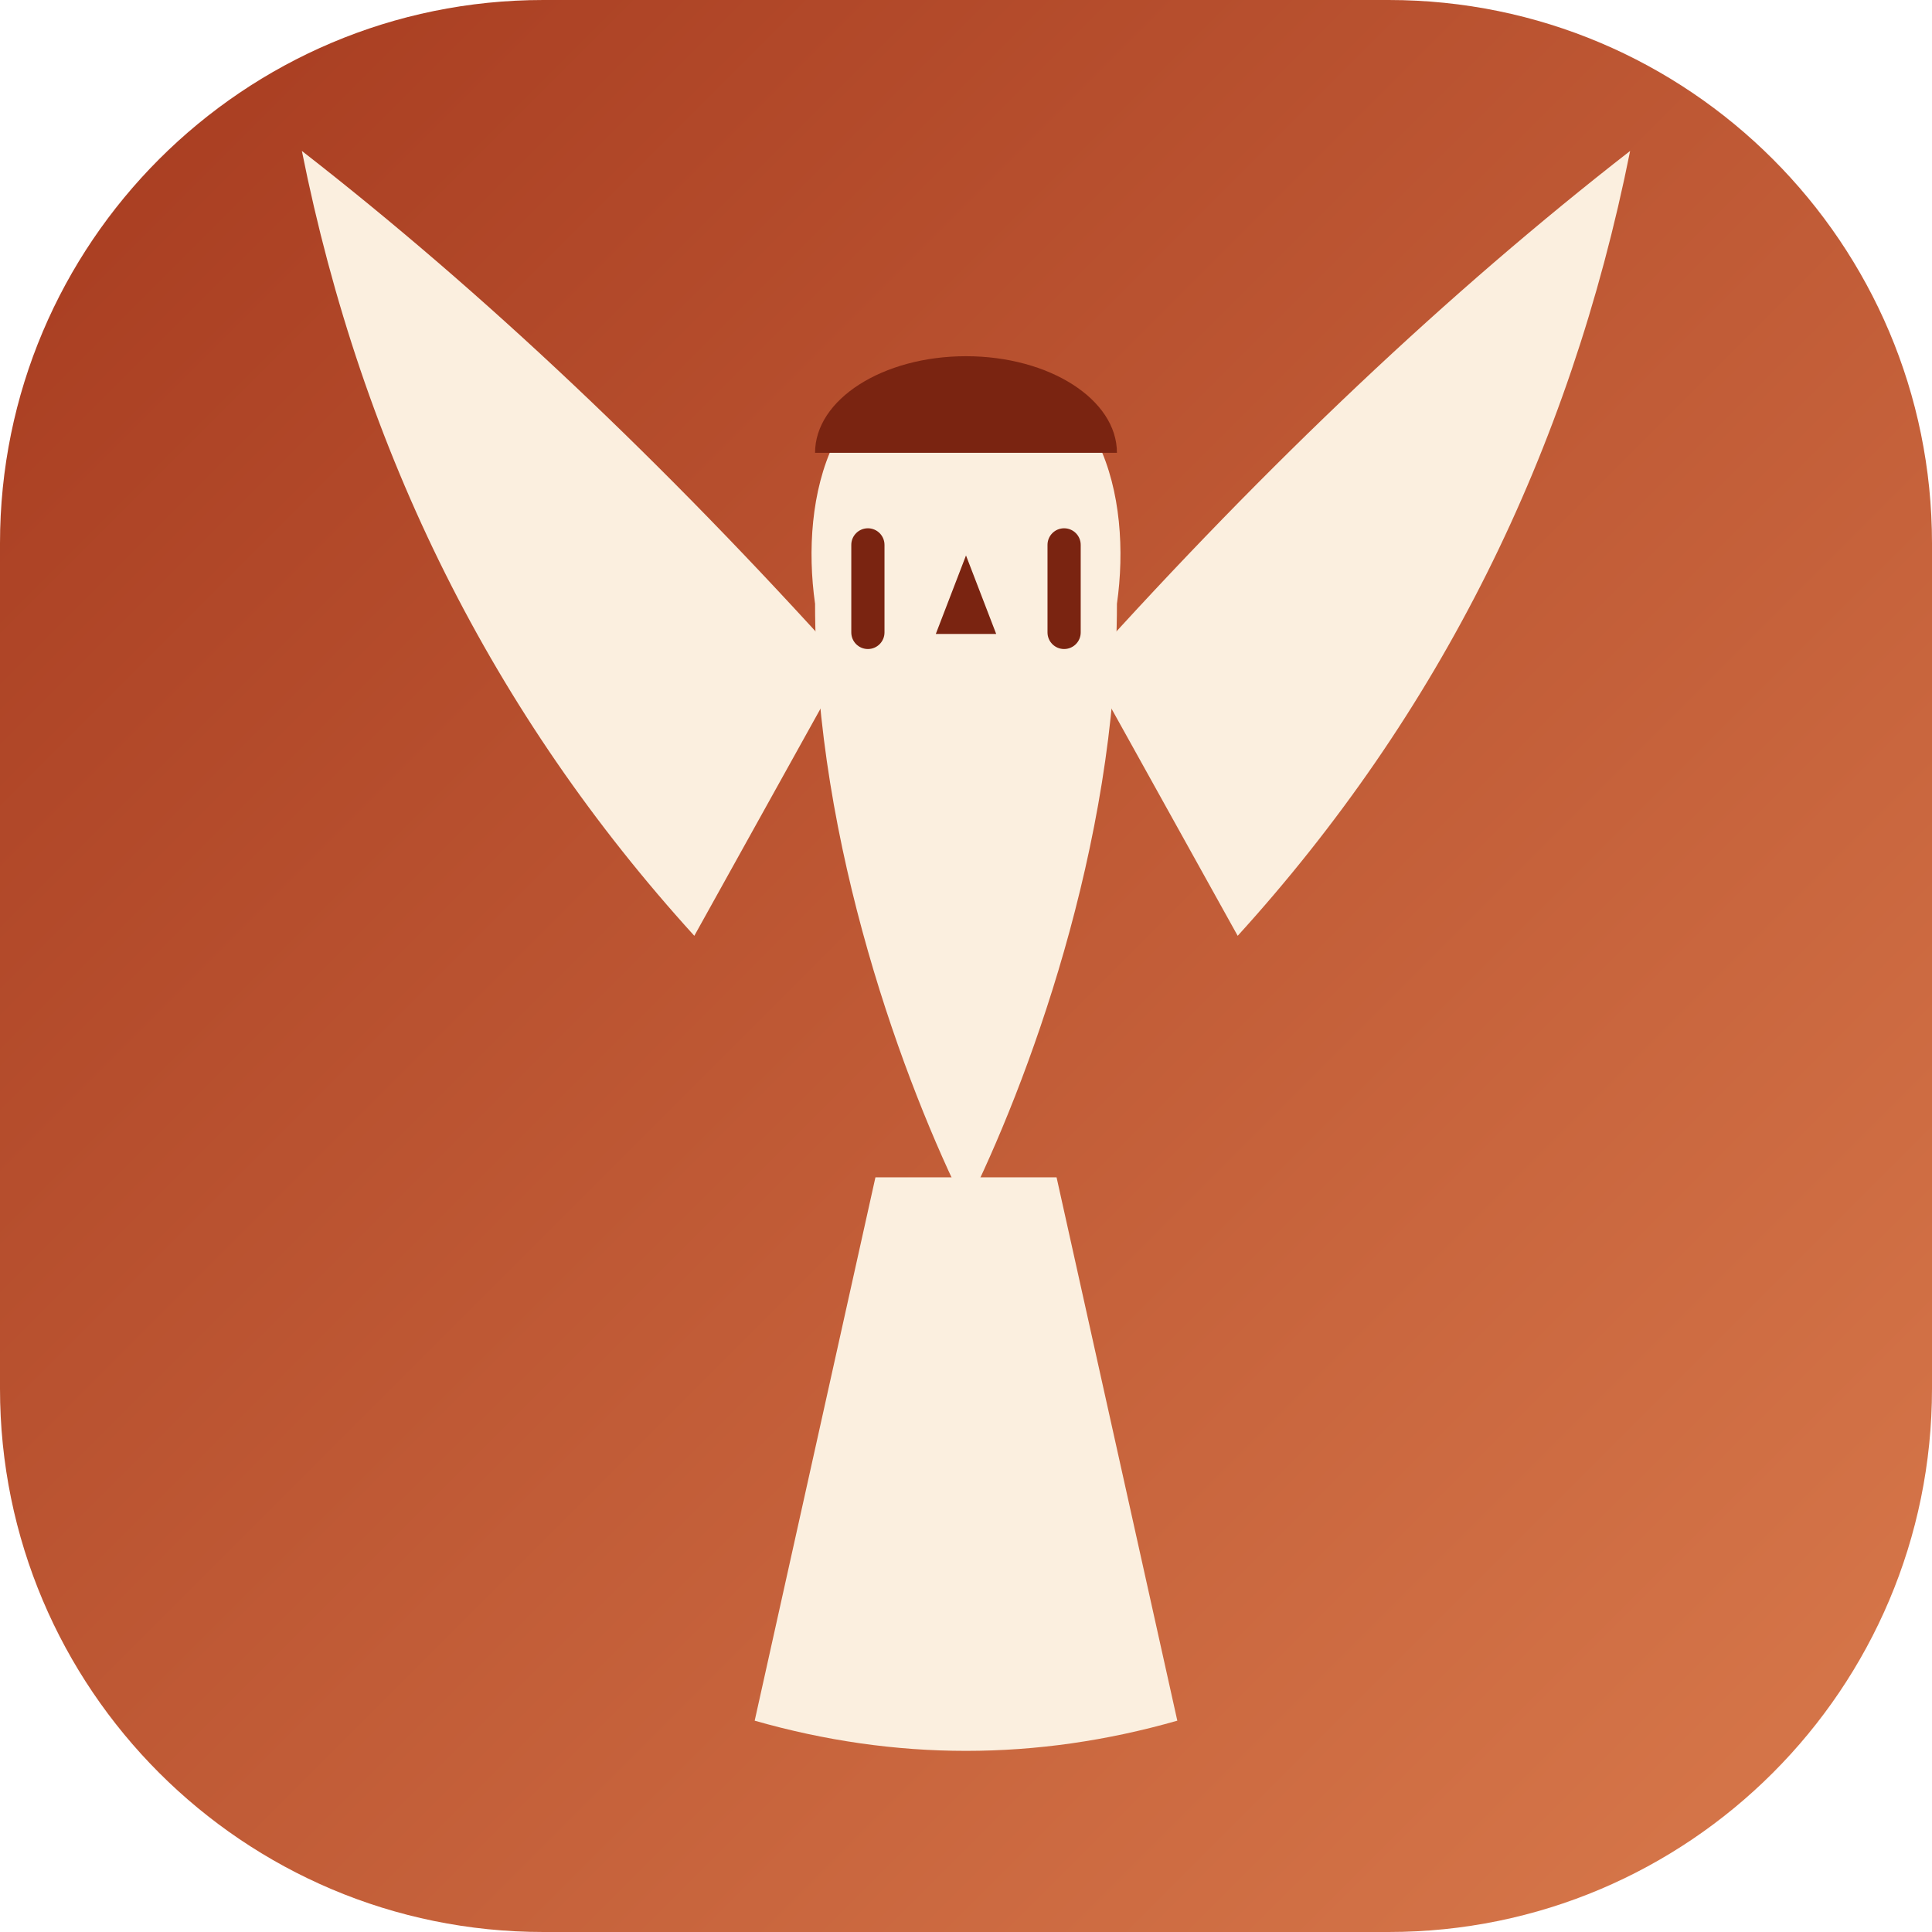
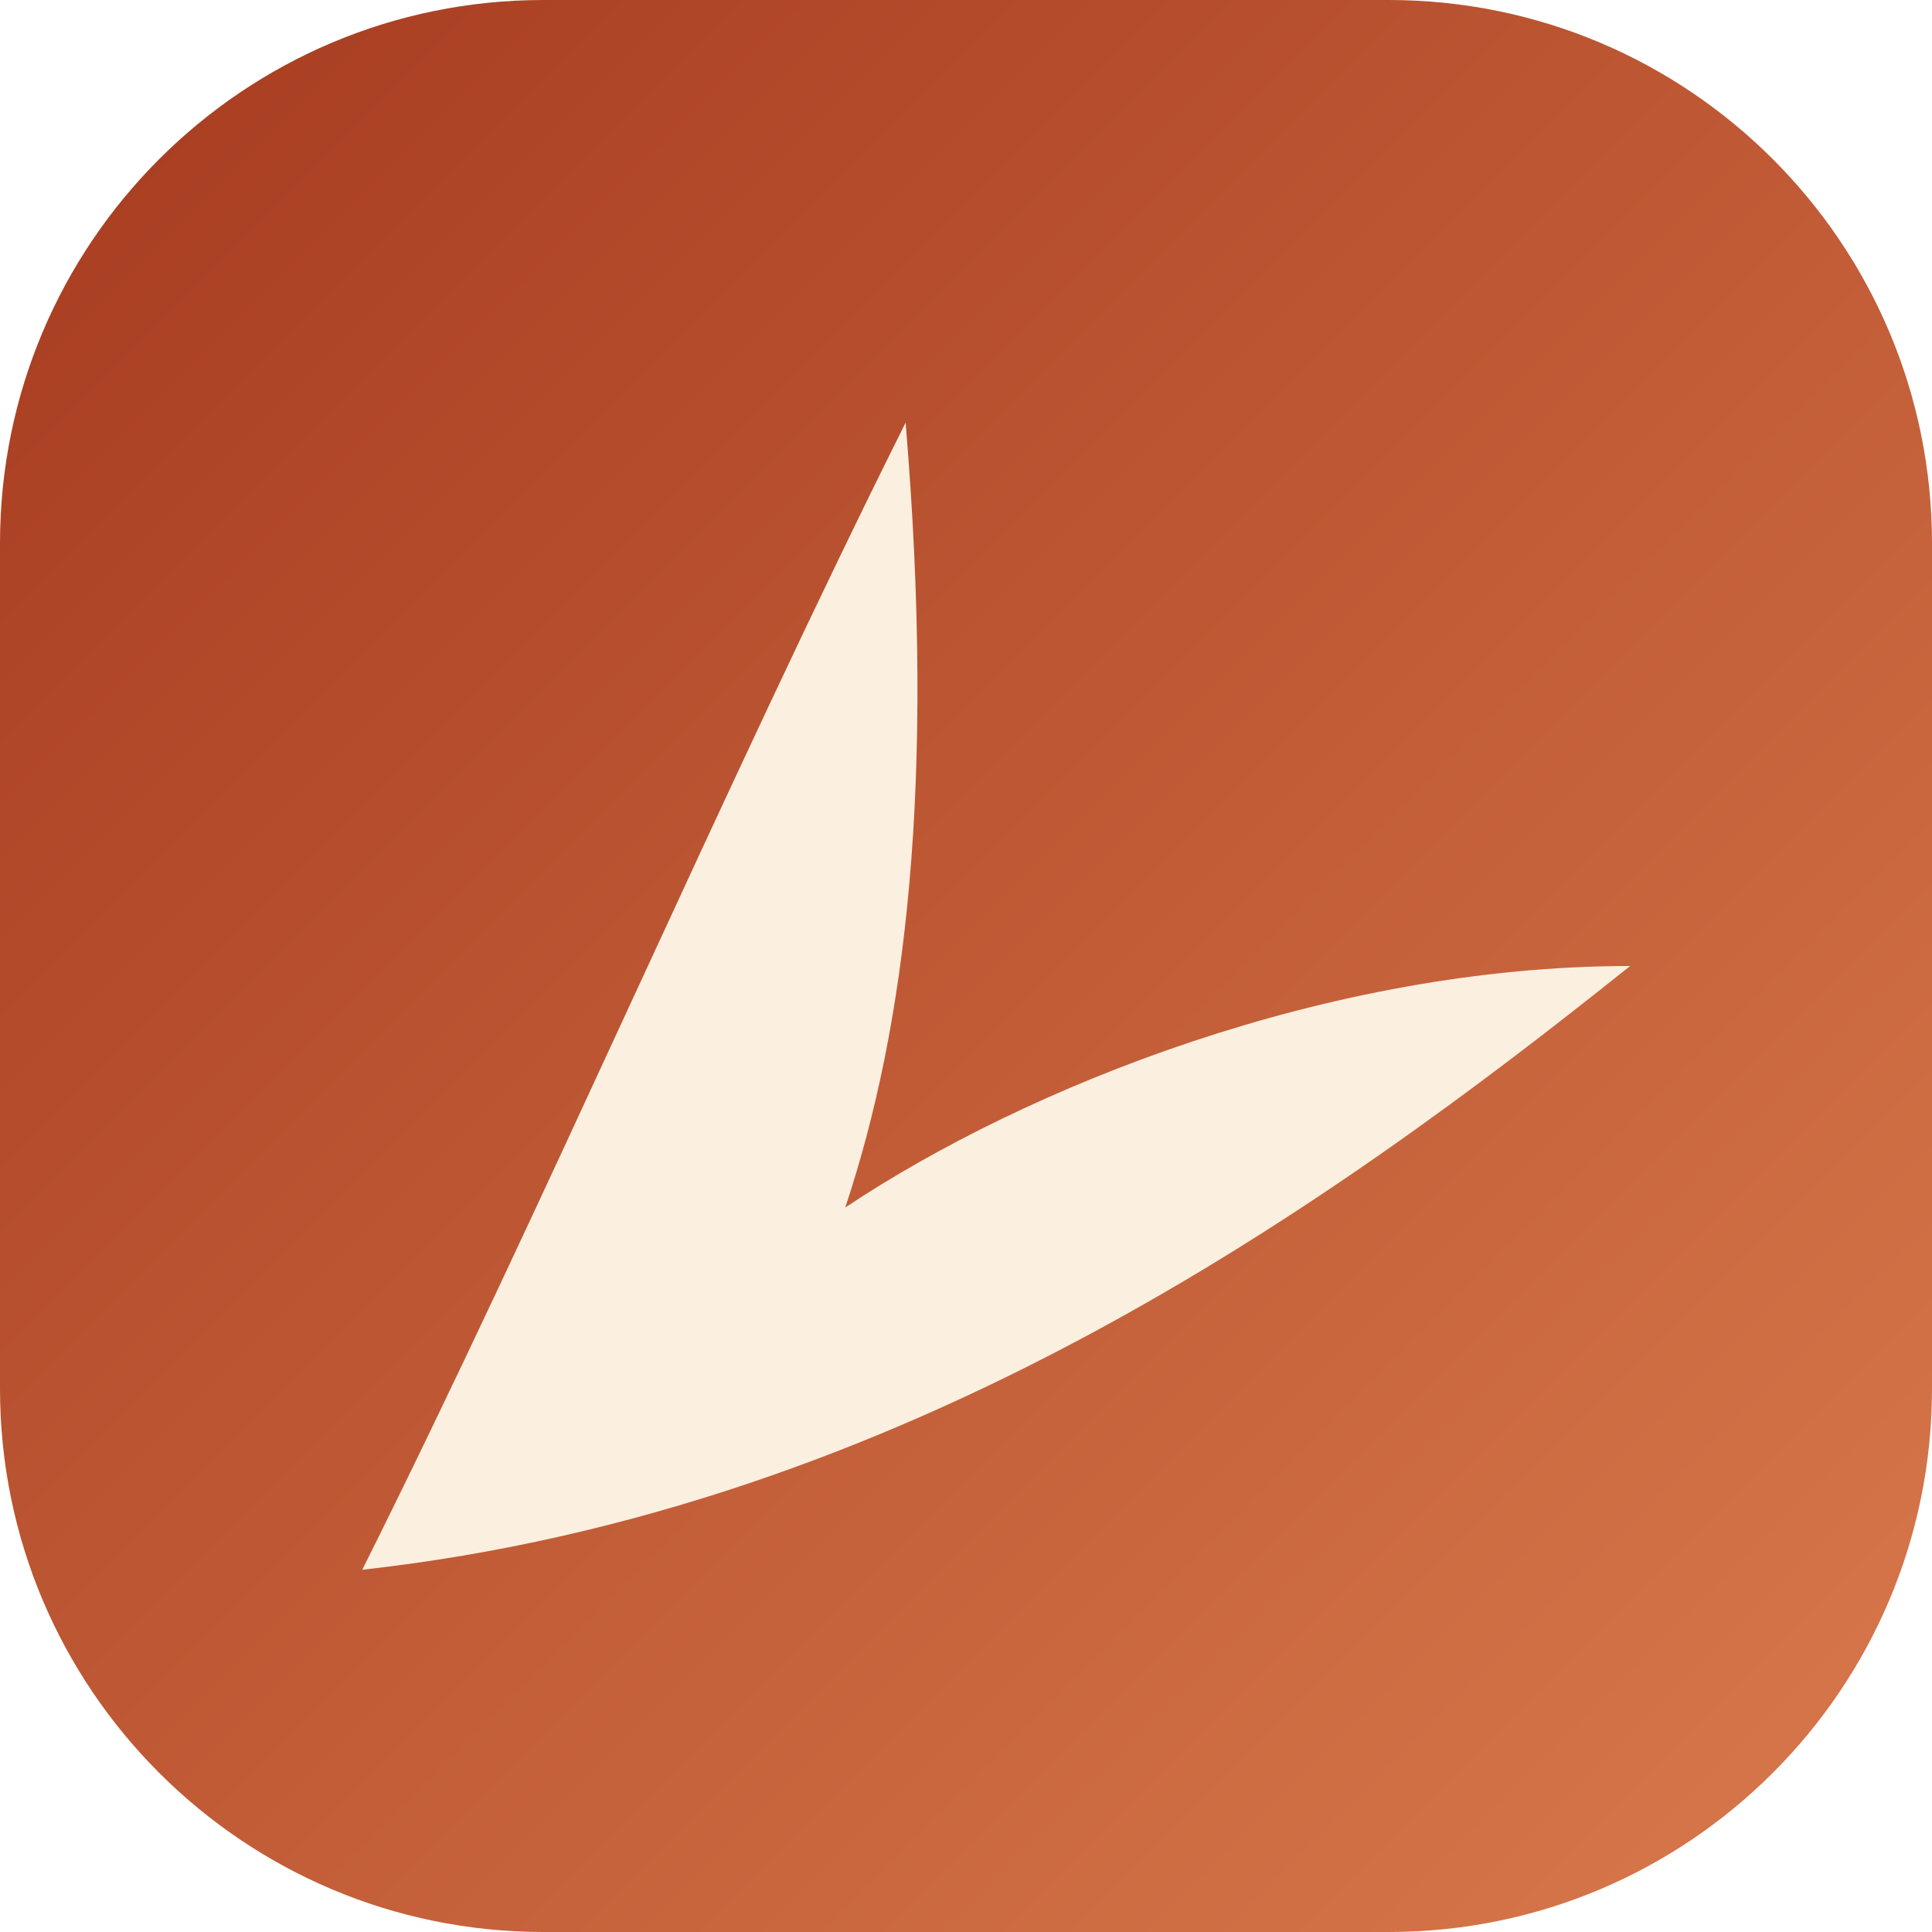
<svg xmlns="http://www.w3.org/2000/svg" viewBox="0 0 64 64" width="64" height="64">
  <defs>
    <linearGradient id="back" x1="0" y1="0" x2="1" y2="1">
      <stop offset="0" stop-color="#A63A1F" />
      <stop offset="1" stop-color="#D97A4C" />
    </linearGradient>
  </defs>
  <rect width="64" height="64" rx="18" fill="url(#back)" />
-   <g fill="#FBEFDF">
-     <path d="M28 22 Q19 12 10 5 Q13 20 23 31 Z" />
-     <path d="M36 22 Q45 12 54 5 Q51 20 41 31 Z" />
-     <path d="M32 12 C36.5 12 37.5 16.5 37 20 C37 28 34 36 32 40 C30 36 27 28 27 20 C26.5 16.5 27.5 12 32 12 Z" />
-     <path d="M29 39 L25 57 Q32 59 39 57 L35 39 Z" />
-   </g>
-   <g fill="#7A2411">
-     <path d="M27 15 A5 3.2 0 0 1 37 15 Z" />
-     <path d="M32 18.4 L31 21 L33 21 Z" />
-     <rect x="28.2" y="17.5" width="1.1" height="4" rx="0.55" />
-     <rect x="34.7" y="17.5" width="1.1" height="4" rx="0.55" />
-   </g>
+   <path fill="#FBEFDF" d="M12 52 C18 40 24 26 30 14 C31 26 30 34 28 40 C34 36 44 32 54 32 C44 40 30 50 12 52 Z" />
</svg>
